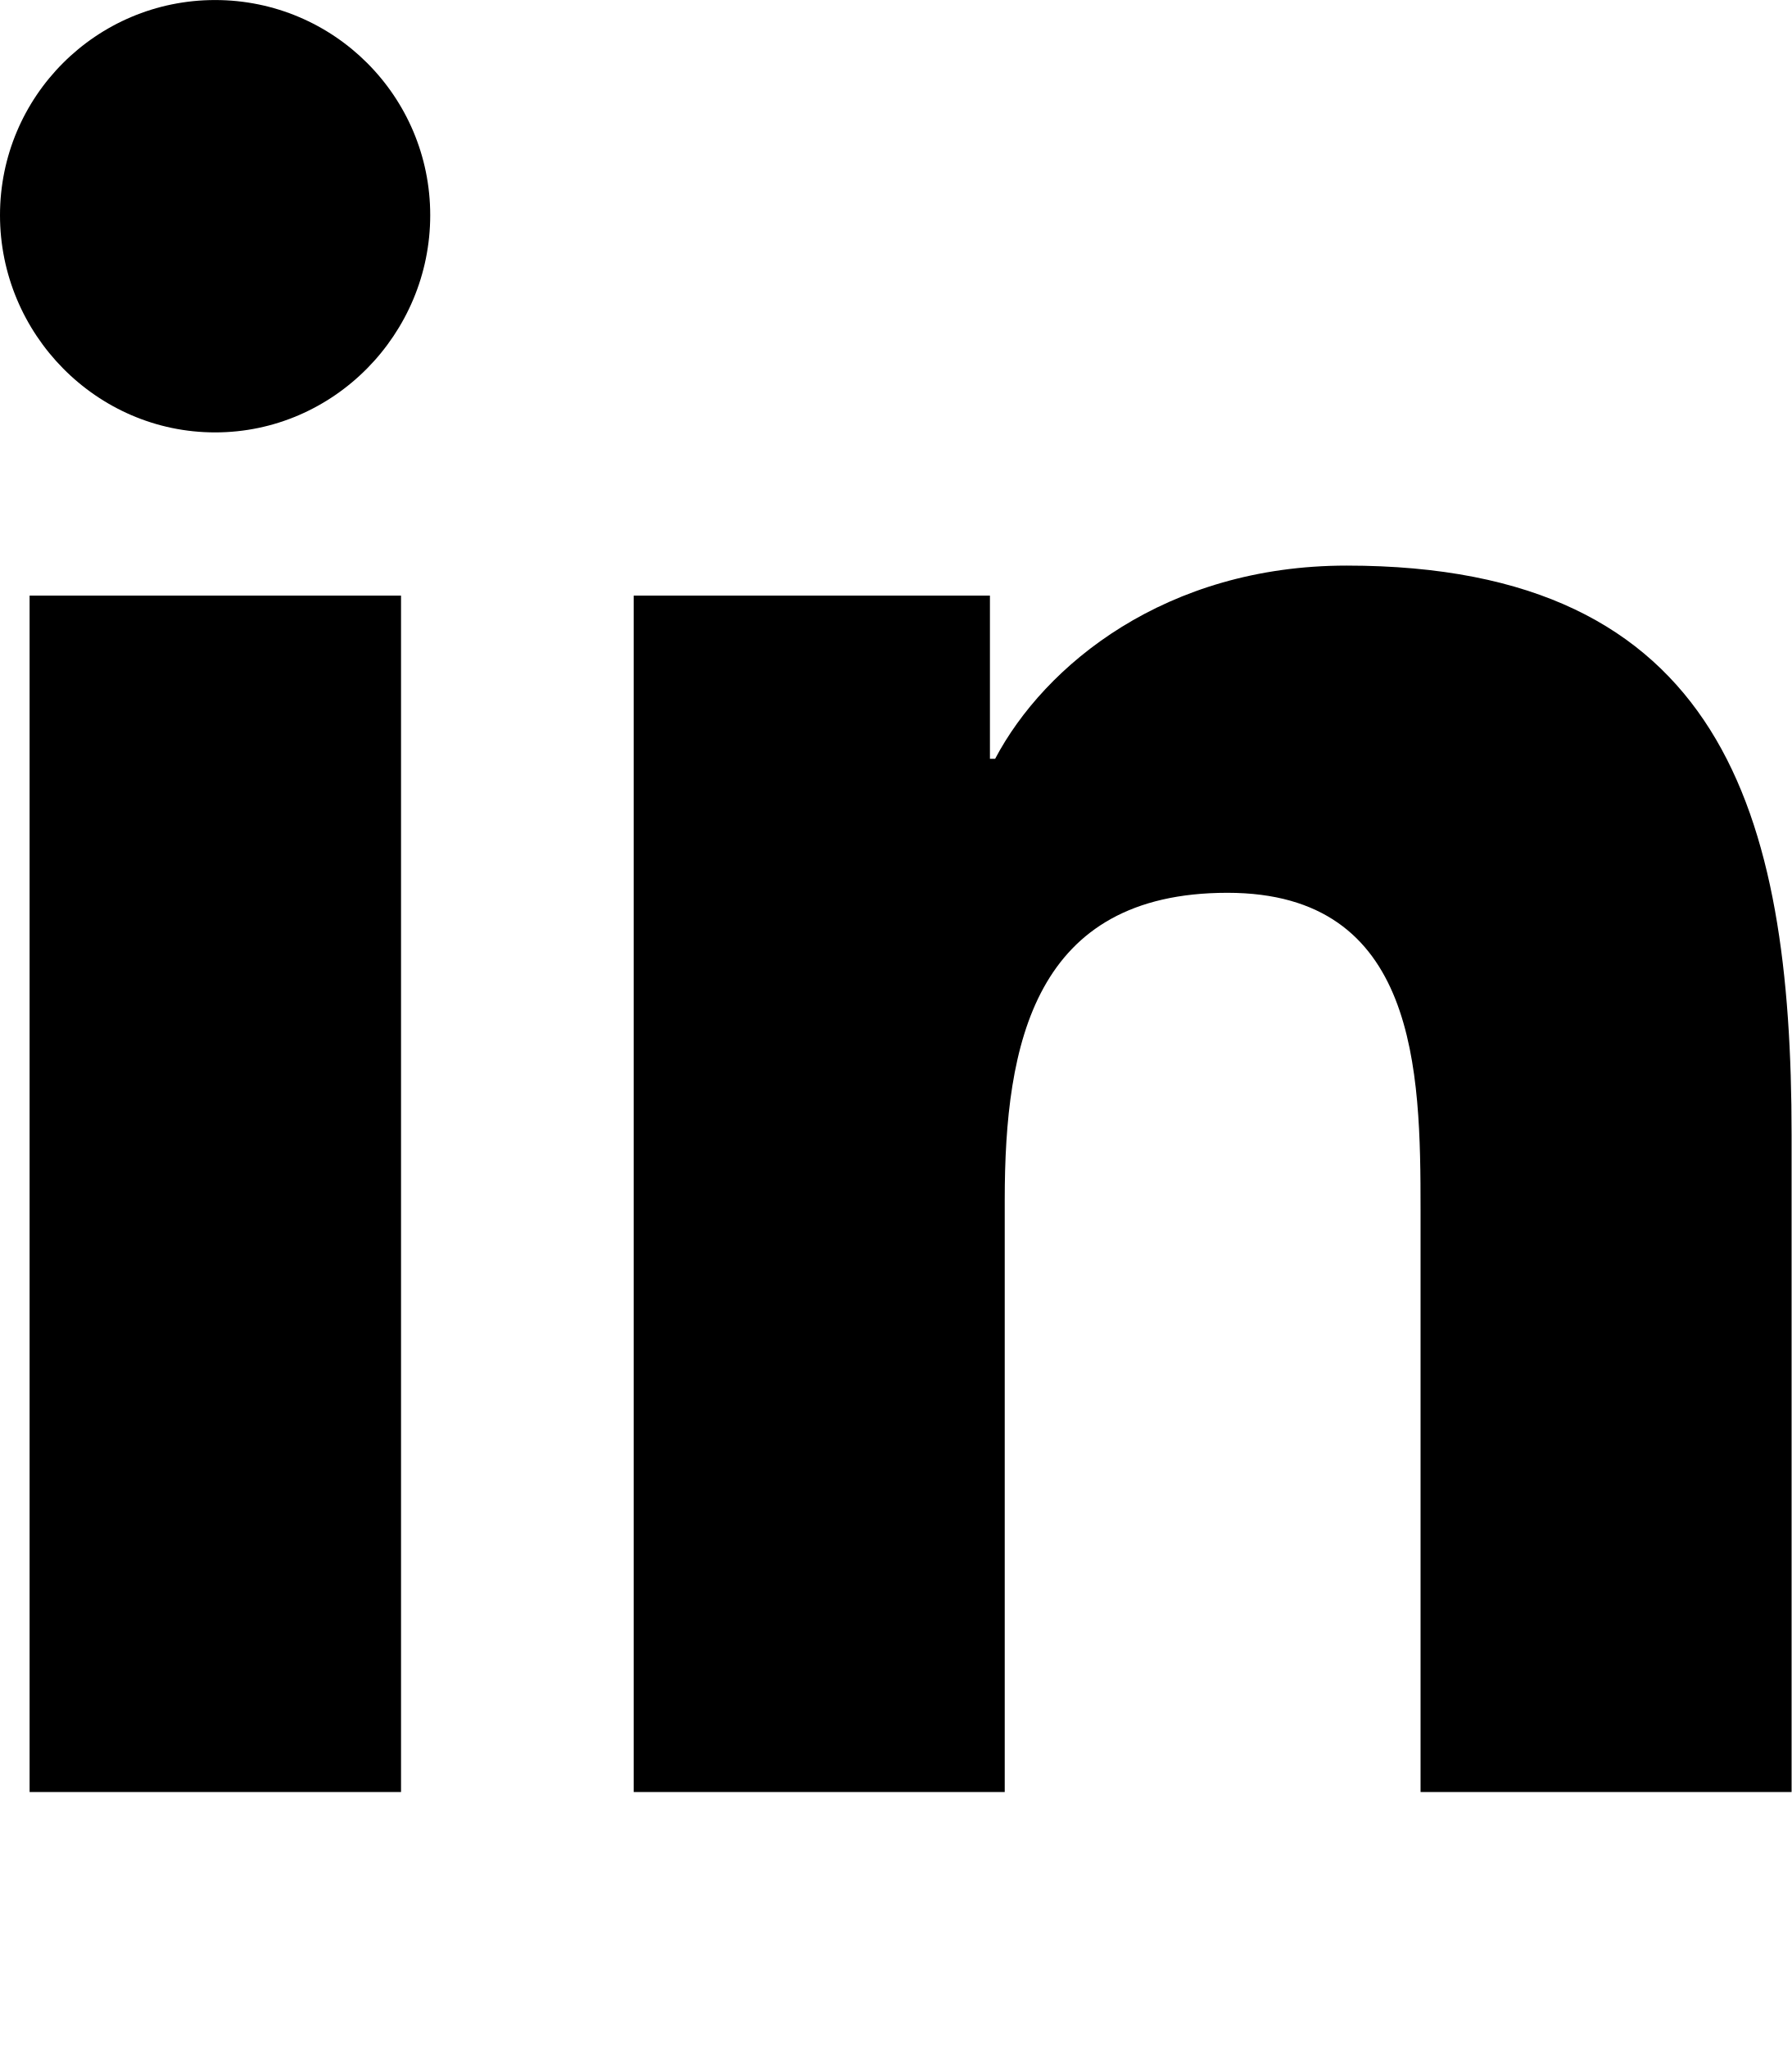
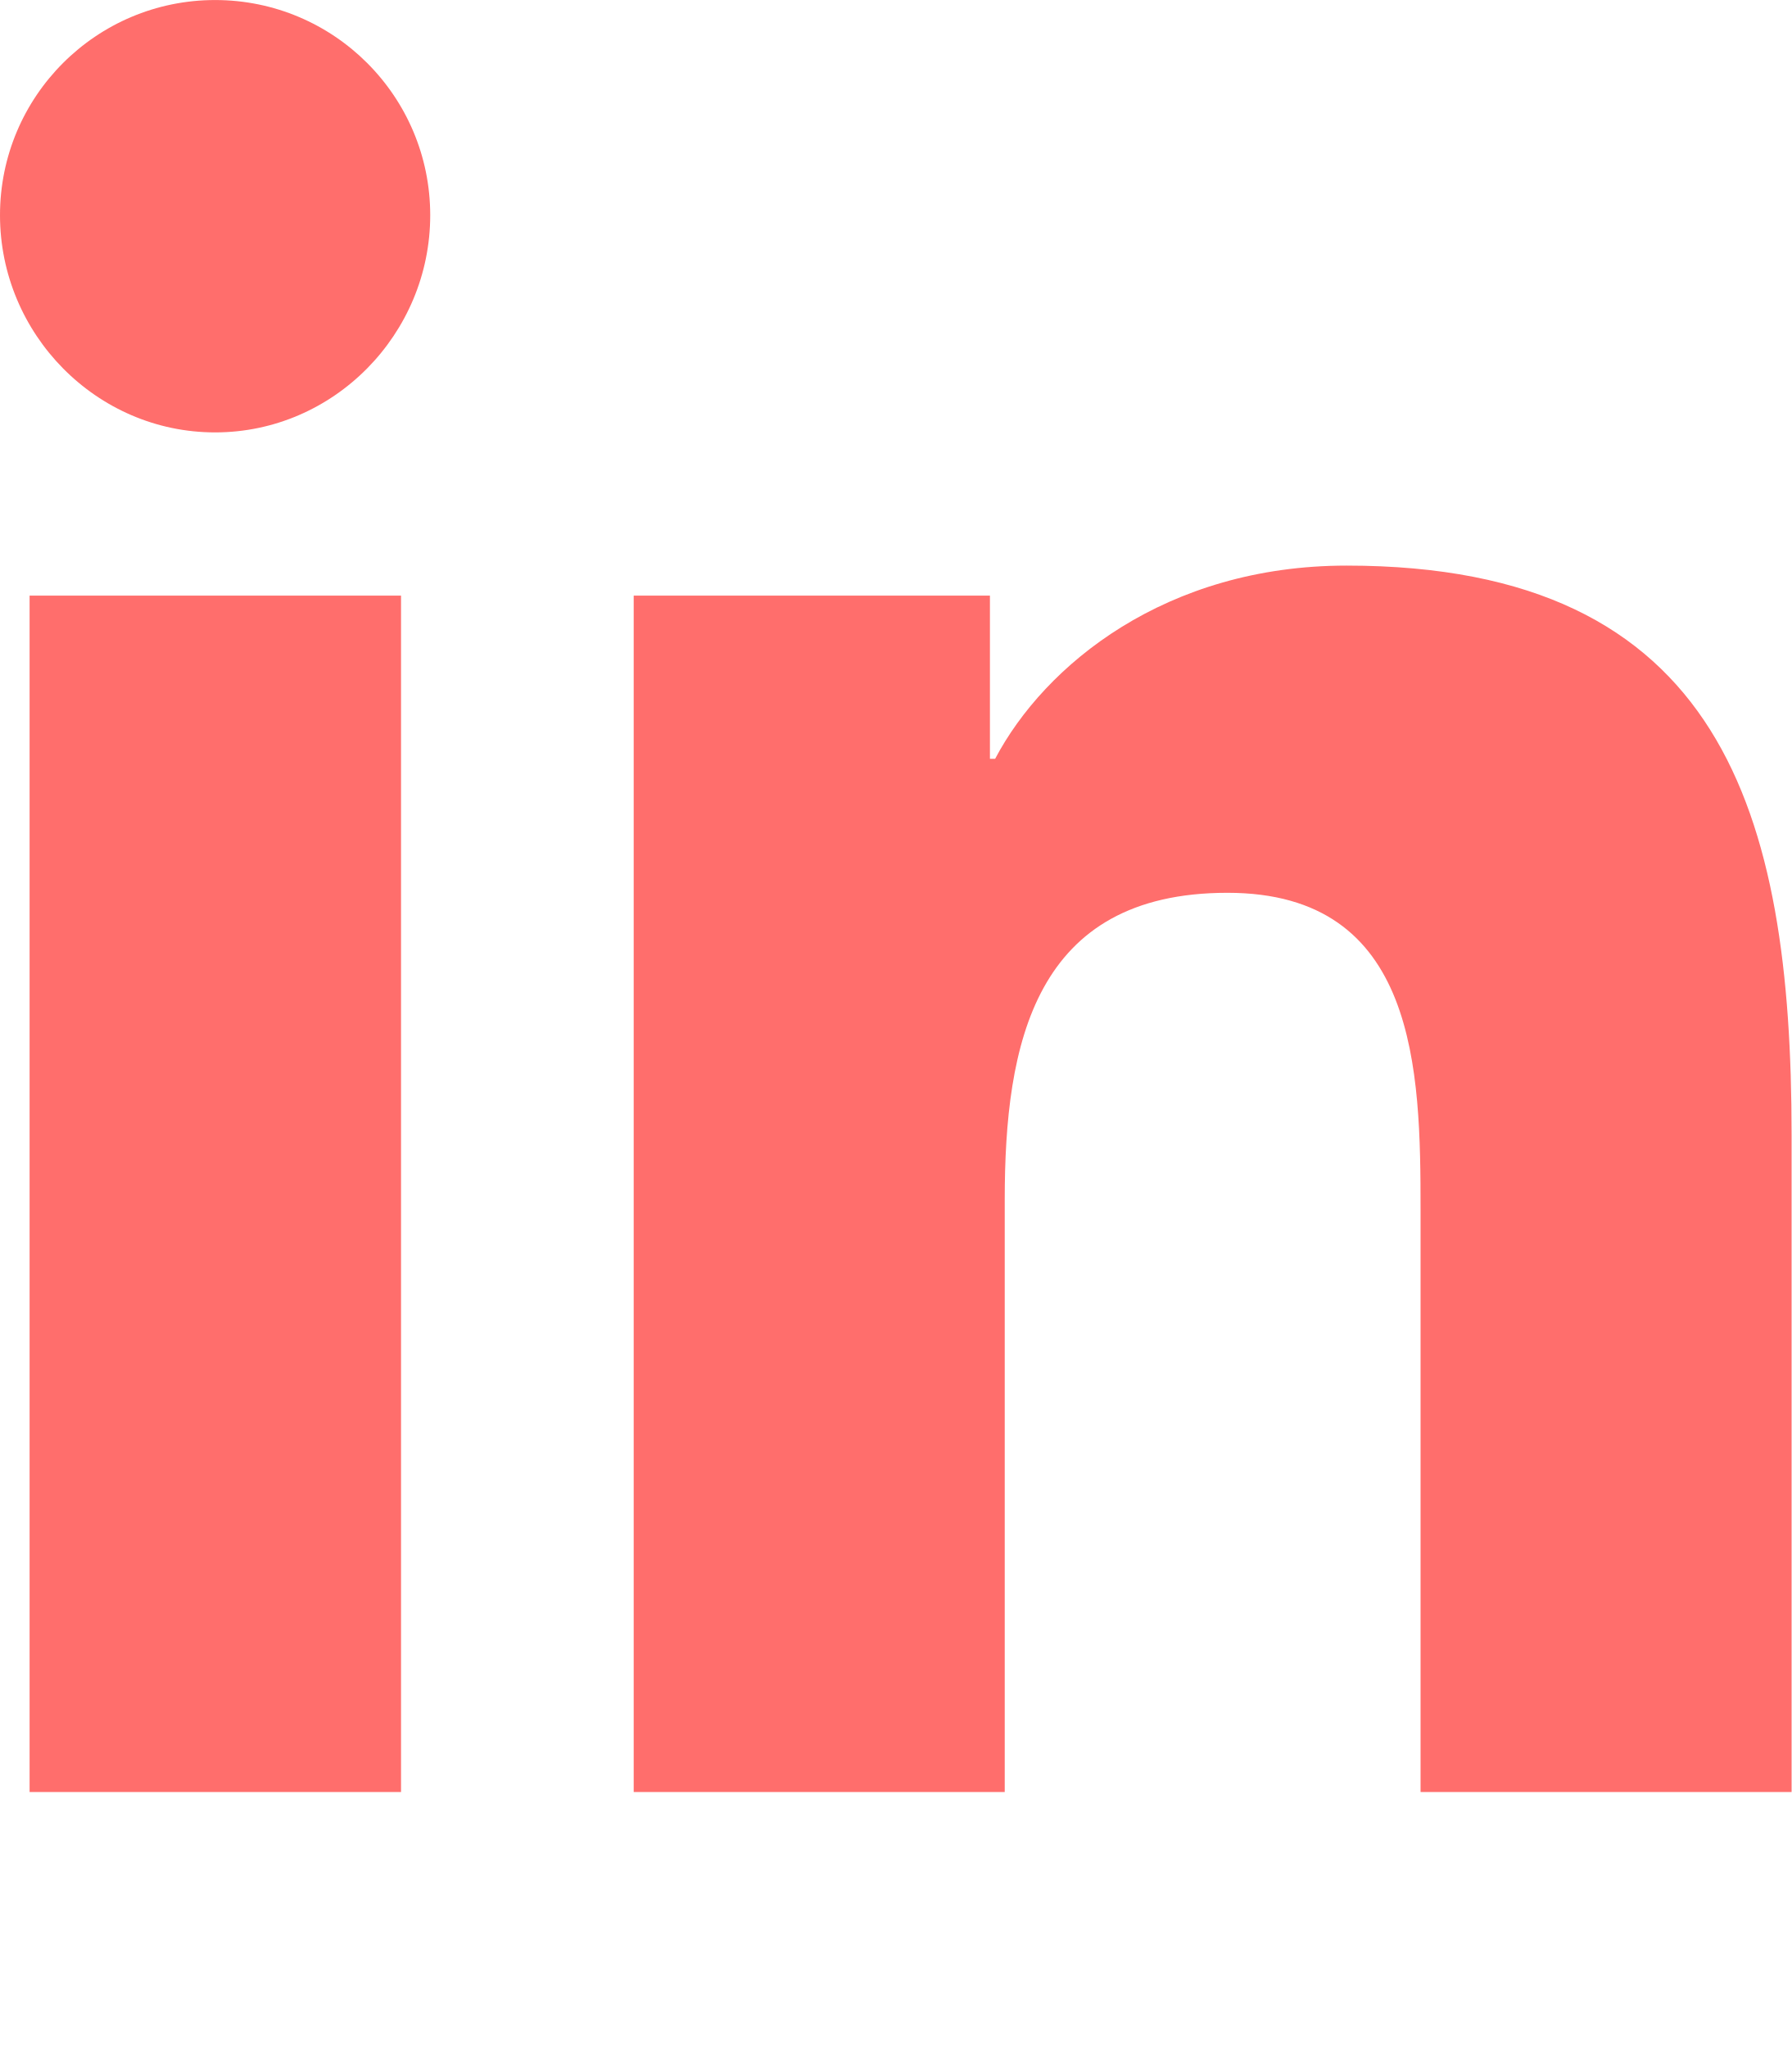
<svg xmlns="http://www.w3.org/2000/svg" aria-hidden="true" focusable="false" data-prefix="fab" data-icon="linkedin-in" class="svg-inline--fa fa-linkedin-in fa-w-14" role="img" viewBox="0 0 448 512">
-   <path fill="currentColor" d="M100.28 448H7.4V148.9h92.88zM53.79 108.1C24.09 108.1 0 83.5 0 53.8a53.79 53.79 0 0 1 107.58 0c0 29.7-24.1 54.3-53.79 54.3zM447.9 448h-92.68V302.4c0-34.7-.7-79.2-48.29-79.2-48.29 0-55.69 37.7-55.69 76.7V448h-92.78V148.9h89.08v40.8h1.3c12.4-23.5 42.69-48.3 87.88-48.3 94 0 111.28 61.9 111.28 142.3V448z" />
+   <path fill="#ff6e6c" d="M100.28 448H7.4V148.9h92.88zM53.79 108.1C24.09 108.1 0 83.5 0 53.8a53.79 53.79 0 0 1 107.58 0c0 29.7-24.1 54.3-53.79 54.3zM447.9 448h-92.68V302.4c0-34.7-.7-79.2-48.29-79.2-48.29 0-55.69 37.7-55.69 76.7V448h-92.78V148.9h89.08v40.8h1.3c12.4-23.5 42.69-48.3 87.88-48.3 94 0 111.28 61.9 111.28 142.3V448z" />
</svg>
